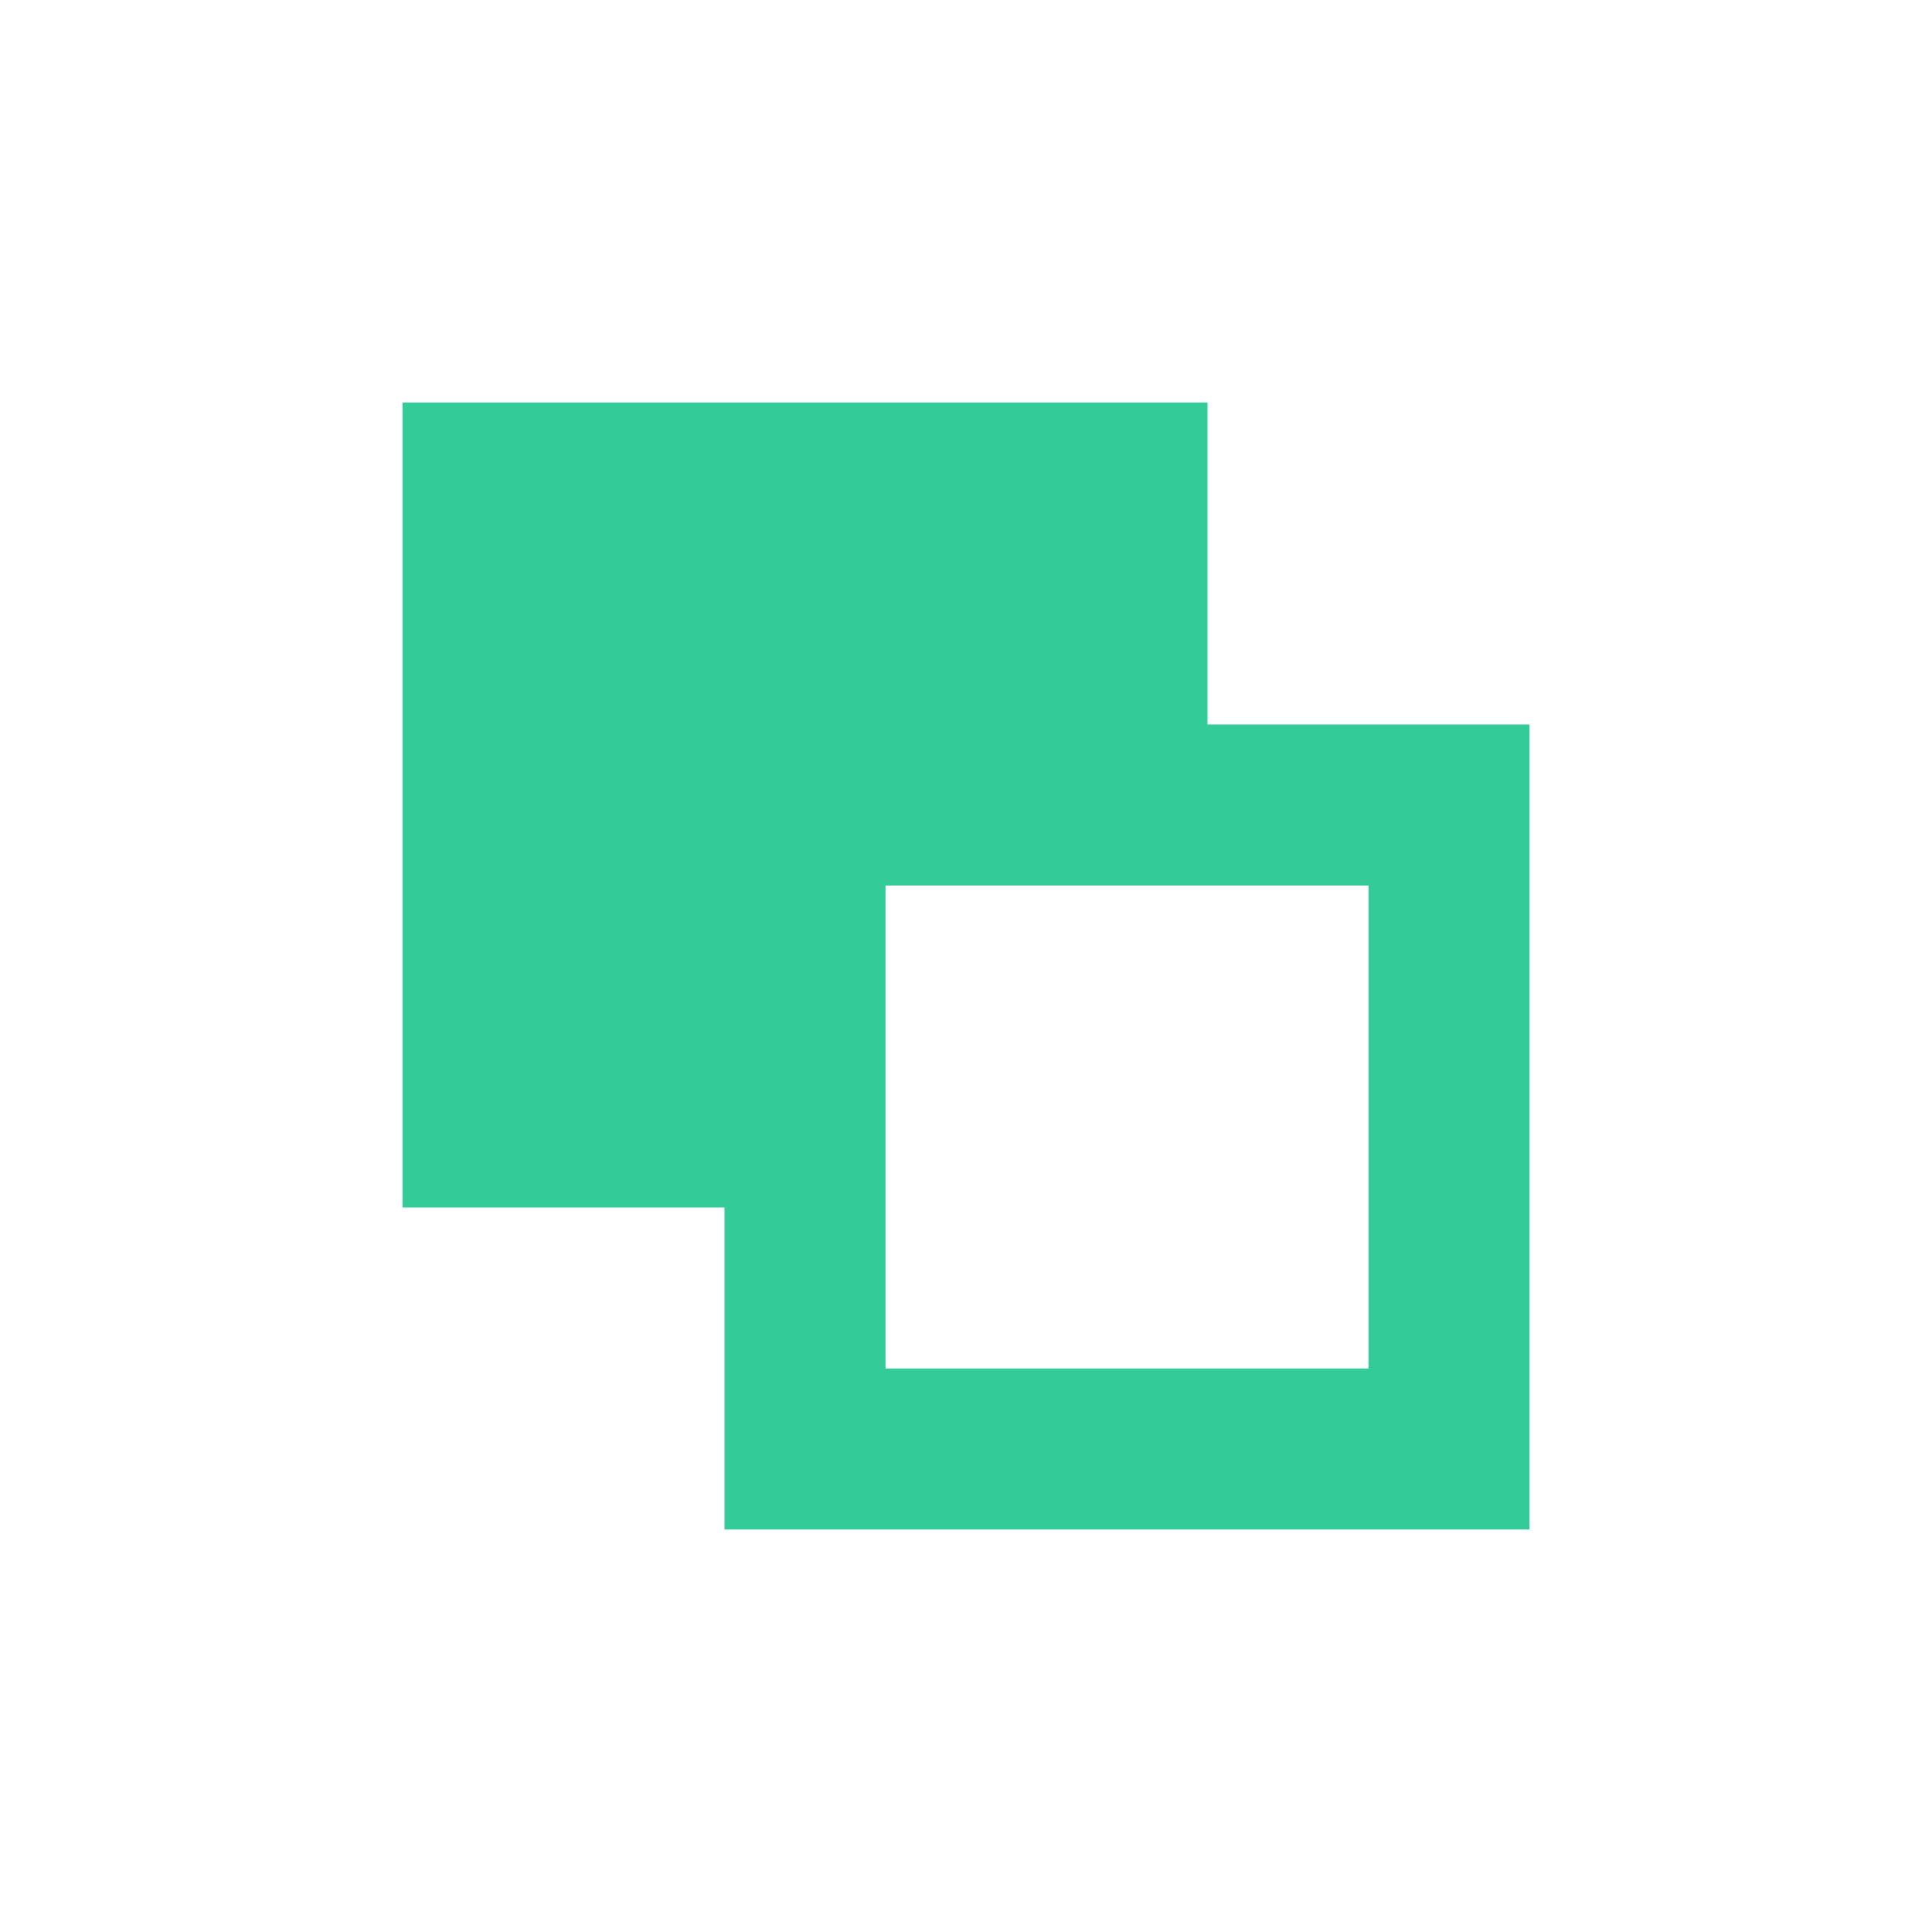
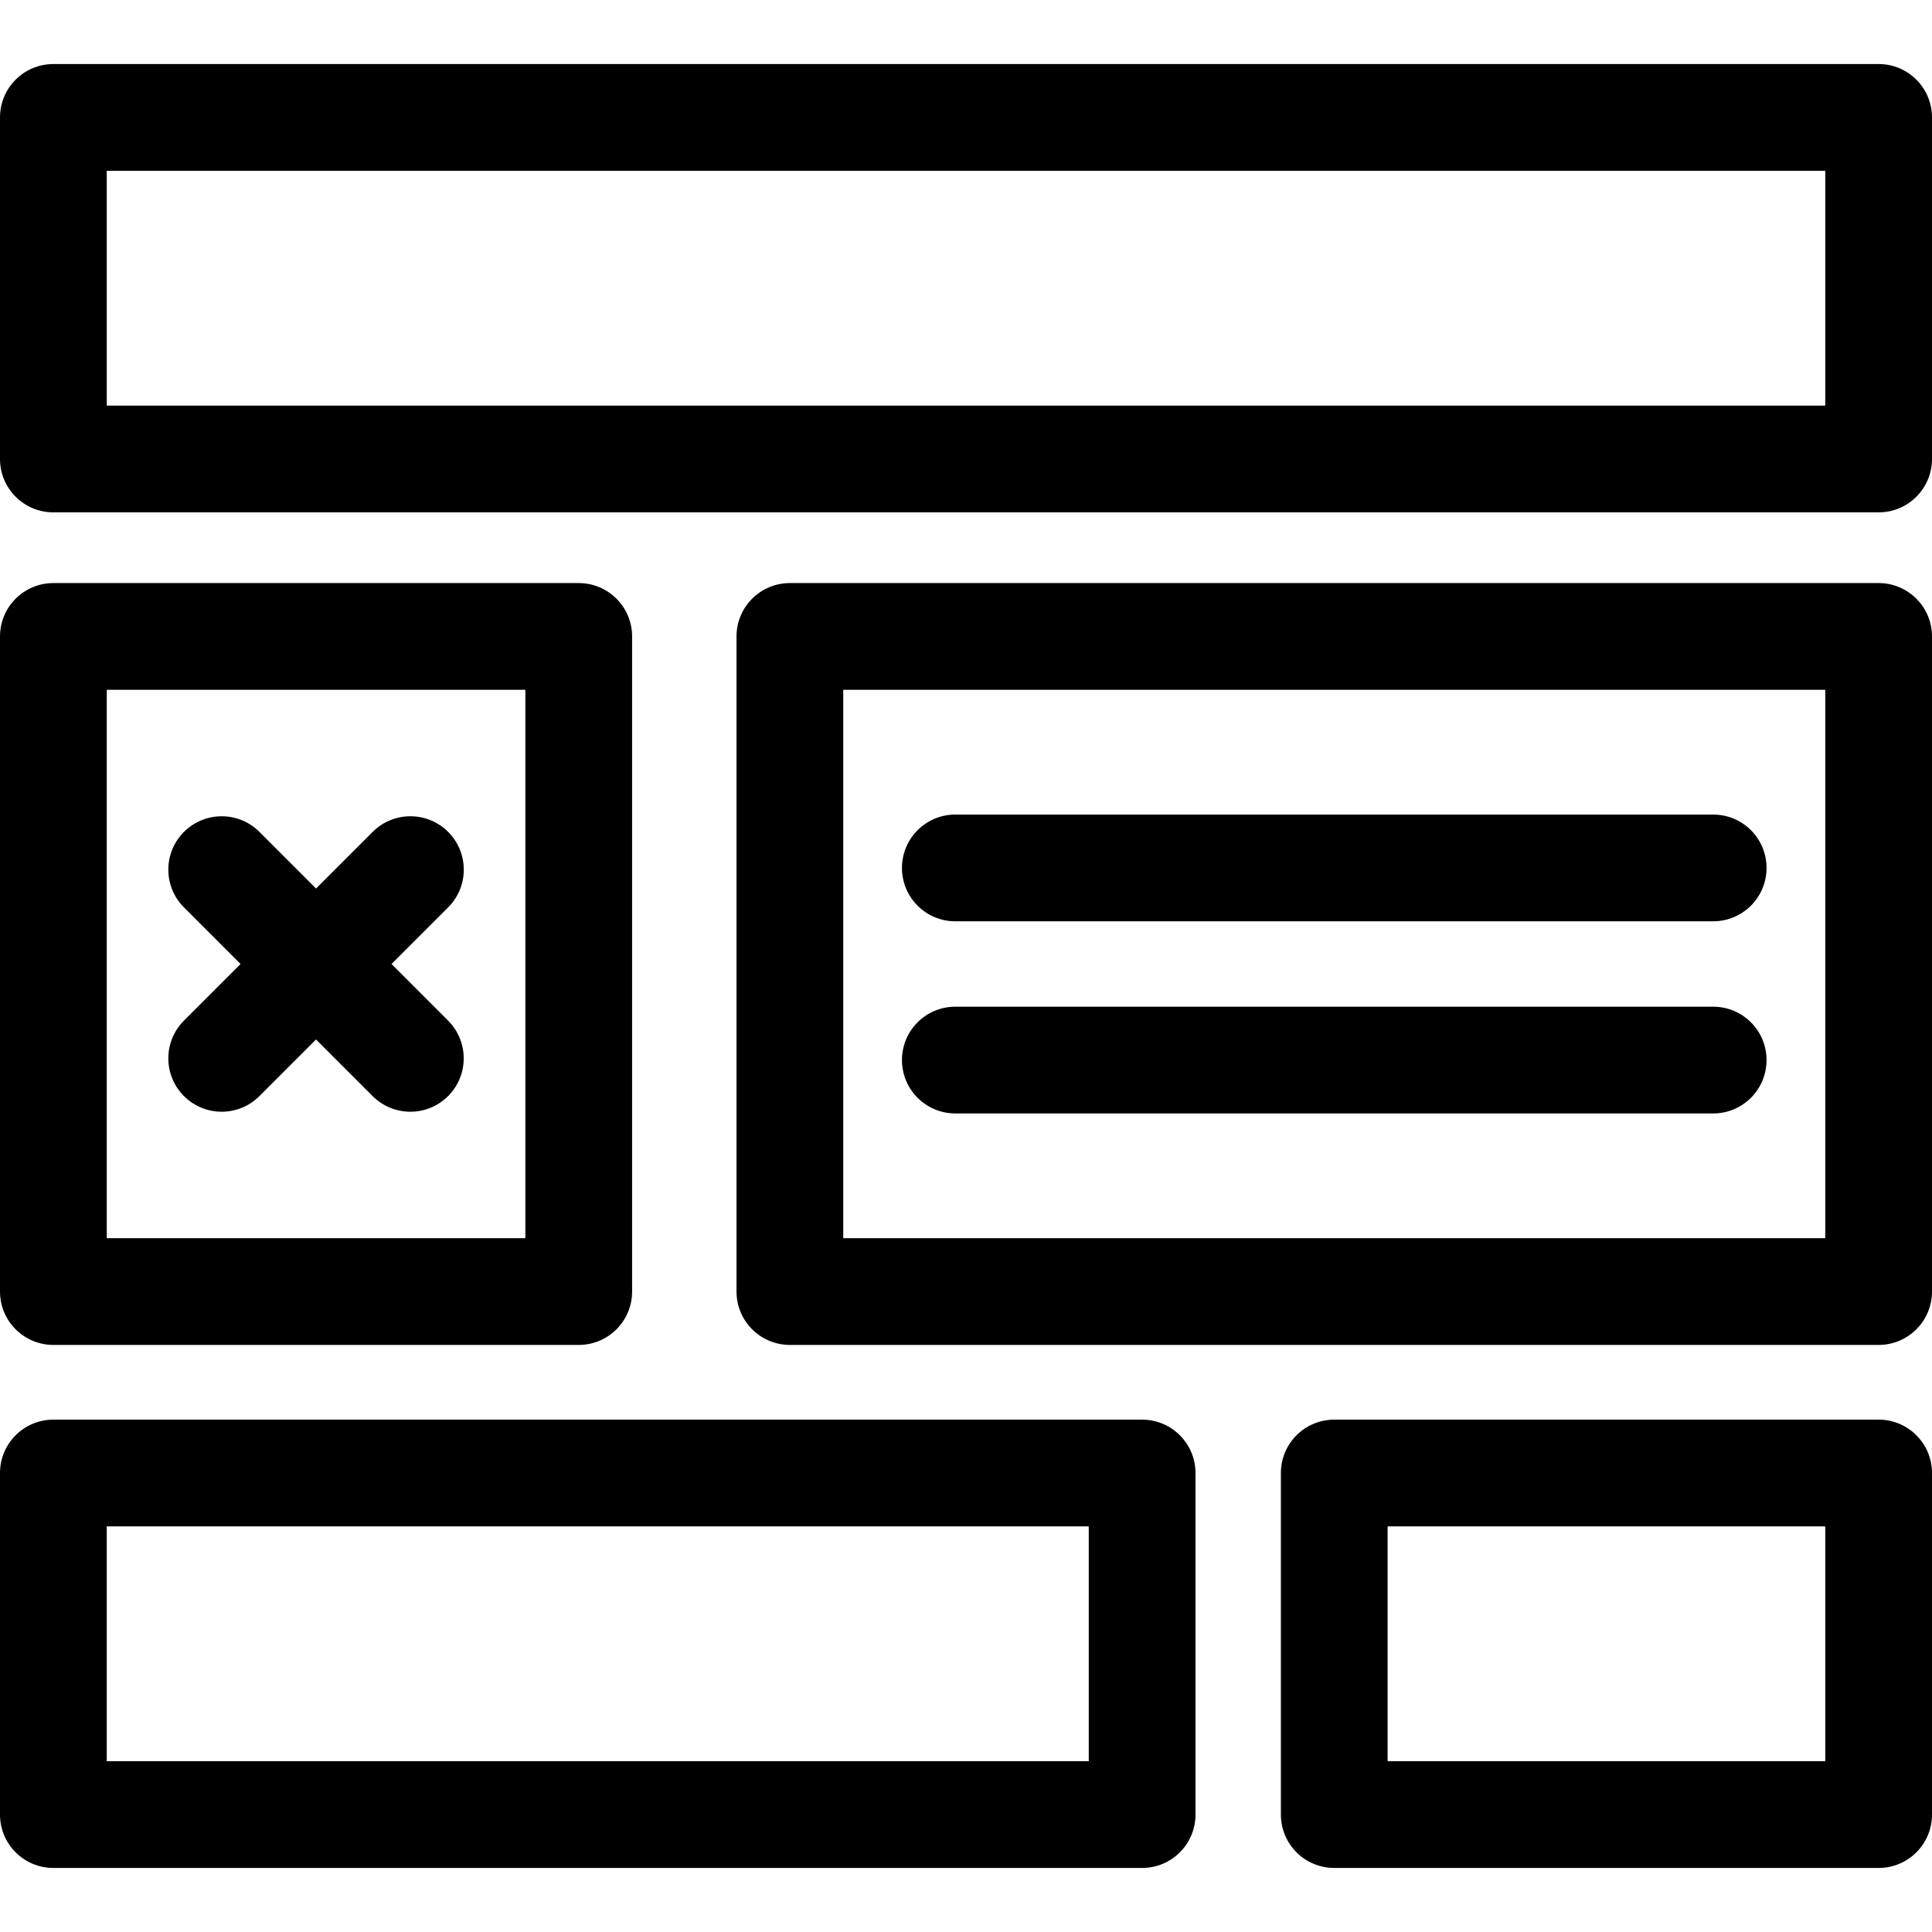
- <svg xmlns="http://www.w3.org/2000/svg" viewBox="0 0 32 32" fill="none" width="32" height="32">
+ <svg xmlns="http://www.w3.org/2000/svg" fill="#000000" height="32px" width="32px" version="1.1" viewBox="0 0 57.92 57.92" enable-background="new 0 0 362 362">
  <g id="SVGRepo_bgCarrier" stroke-width="0" />
  <g id="SVGRepo_tracerCarrier" stroke-linecap="round" stroke-linejoin="round" />
  <g id="SVGRepo_iconCarrier">
-     <path fill-rule="evenodd" clip-rule="evenodd" d="M6.667 6.667h13.333v5.333h5.333v13.333H12v-5.333H6.667zm8 8v8h8v-8z" fill="#33CC99" />
+     <g>
+       <path d="M34.24 42.56H1.6c-0.884 0 -1.6 0.716 -1.6 1.6v10.24c0 0.884 0.716 1.6 1.6 1.6h32.64c0.884 0 1.6 -0.716 1.6 -1.6v-10.24c0 -0.884 -0.716 -1.6 -1.6 -1.6m-1.6 10.24H3.2v-7.04h29.44z" />
+       <path d="M56.32 1.92H1.6C0.716 1.92 0 2.636 0 3.52v10.24c0 0.884 0.716 1.6 1.6 1.6h54.72c0.884 0 1.6 -0.716 1.6 -1.6V3.52c0 -0.884 -0.716 -1.6 -1.6 -1.6m-1.6 10.24H3.2V5.12h51.52z" />
+       <path d="M56.32 17.48H23.68c-0.884 0 -1.6 0.716 -1.6 1.6V38.72c0 0.884 0.716 1.6 1.6 1.6h32.64c0.884 0 1.6 -0.716 1.6 -1.6V19.08c0 -0.884 -0.716 -1.6 -1.6 -1.6M54.72 37.12H25.28V20.68h29.44z" />
+       <path d="M1.6 40.32h15.75c0.884 0 1.6 -0.716 1.6 -1.6V19.08c0 -0.884 -0.716 -1.6 -1.6 -1.6H1.6c-0.884 0 -1.6 0.716 -1.6 1.6V38.72c0 0.884 0.716 1.6 1.6 1.6m1.6 -19.64h12.55V37.12H3.2z" />
+       <path d="M56.32 42.56H40c-0.884 0 -1.6 0.716 -1.6 1.6v10.24c0 0.884 0.716 1.6 1.6 1.6h16.32c0.884 0 1.6 -0.716 1.6 -1.6v-10.24c0 -0.884 -0.716 -1.6 -1.6 -1.6m-1.6 10.24h-13.12v-7.04h13.12z" />
+       <path d="M28.64 27.62h22.72c0.884 0 1.6 -0.716 1.6 -1.6s-0.716 -1.6 -1.6 -1.6H28.64c-0.884 0 -1.6 0.716 -1.6 1.6s0.716 1.6 1.6 1.6" />
+       <path d="M28.64 33.38h22.72c0.884 0 1.6 -0.716 1.6 -1.6s-0.716 -1.6 -1.6 -1.6H28.64c-0.884 0 -1.6 0.716 -1.6 1.6s0.716 1.6 1.6 1.6" />
+       <path d="M13.435 24.94c-0.625 -0.625 -1.638 -0.625 -2.263 0l-1.697 1.697 -1.697 -1.697c-0.625 -0.625 -1.638 -0.625 -2.263 0s-0.625 1.638 0 2.263l1.697 1.697 -1.697 1.697c-0.625 0.625 -0.625 1.638 0 2.263 0.312 0.312 0.722 0.469 1.131 0.469s0.819 -0.156 1.131 -0.469l1.697 -1.697 1.697 1.697c0.312 0.312 0.722 0.469 1.131 0.469s0.819 -0.156 1.131 -0.469c0.625 -0.625 0.625 -1.638 0 -2.263L11.738 28.9l1.697 -1.697c0.625 -0.625 0.625 -1.638 0 -2.263" />
+     </g>
  </g>
</svg>
